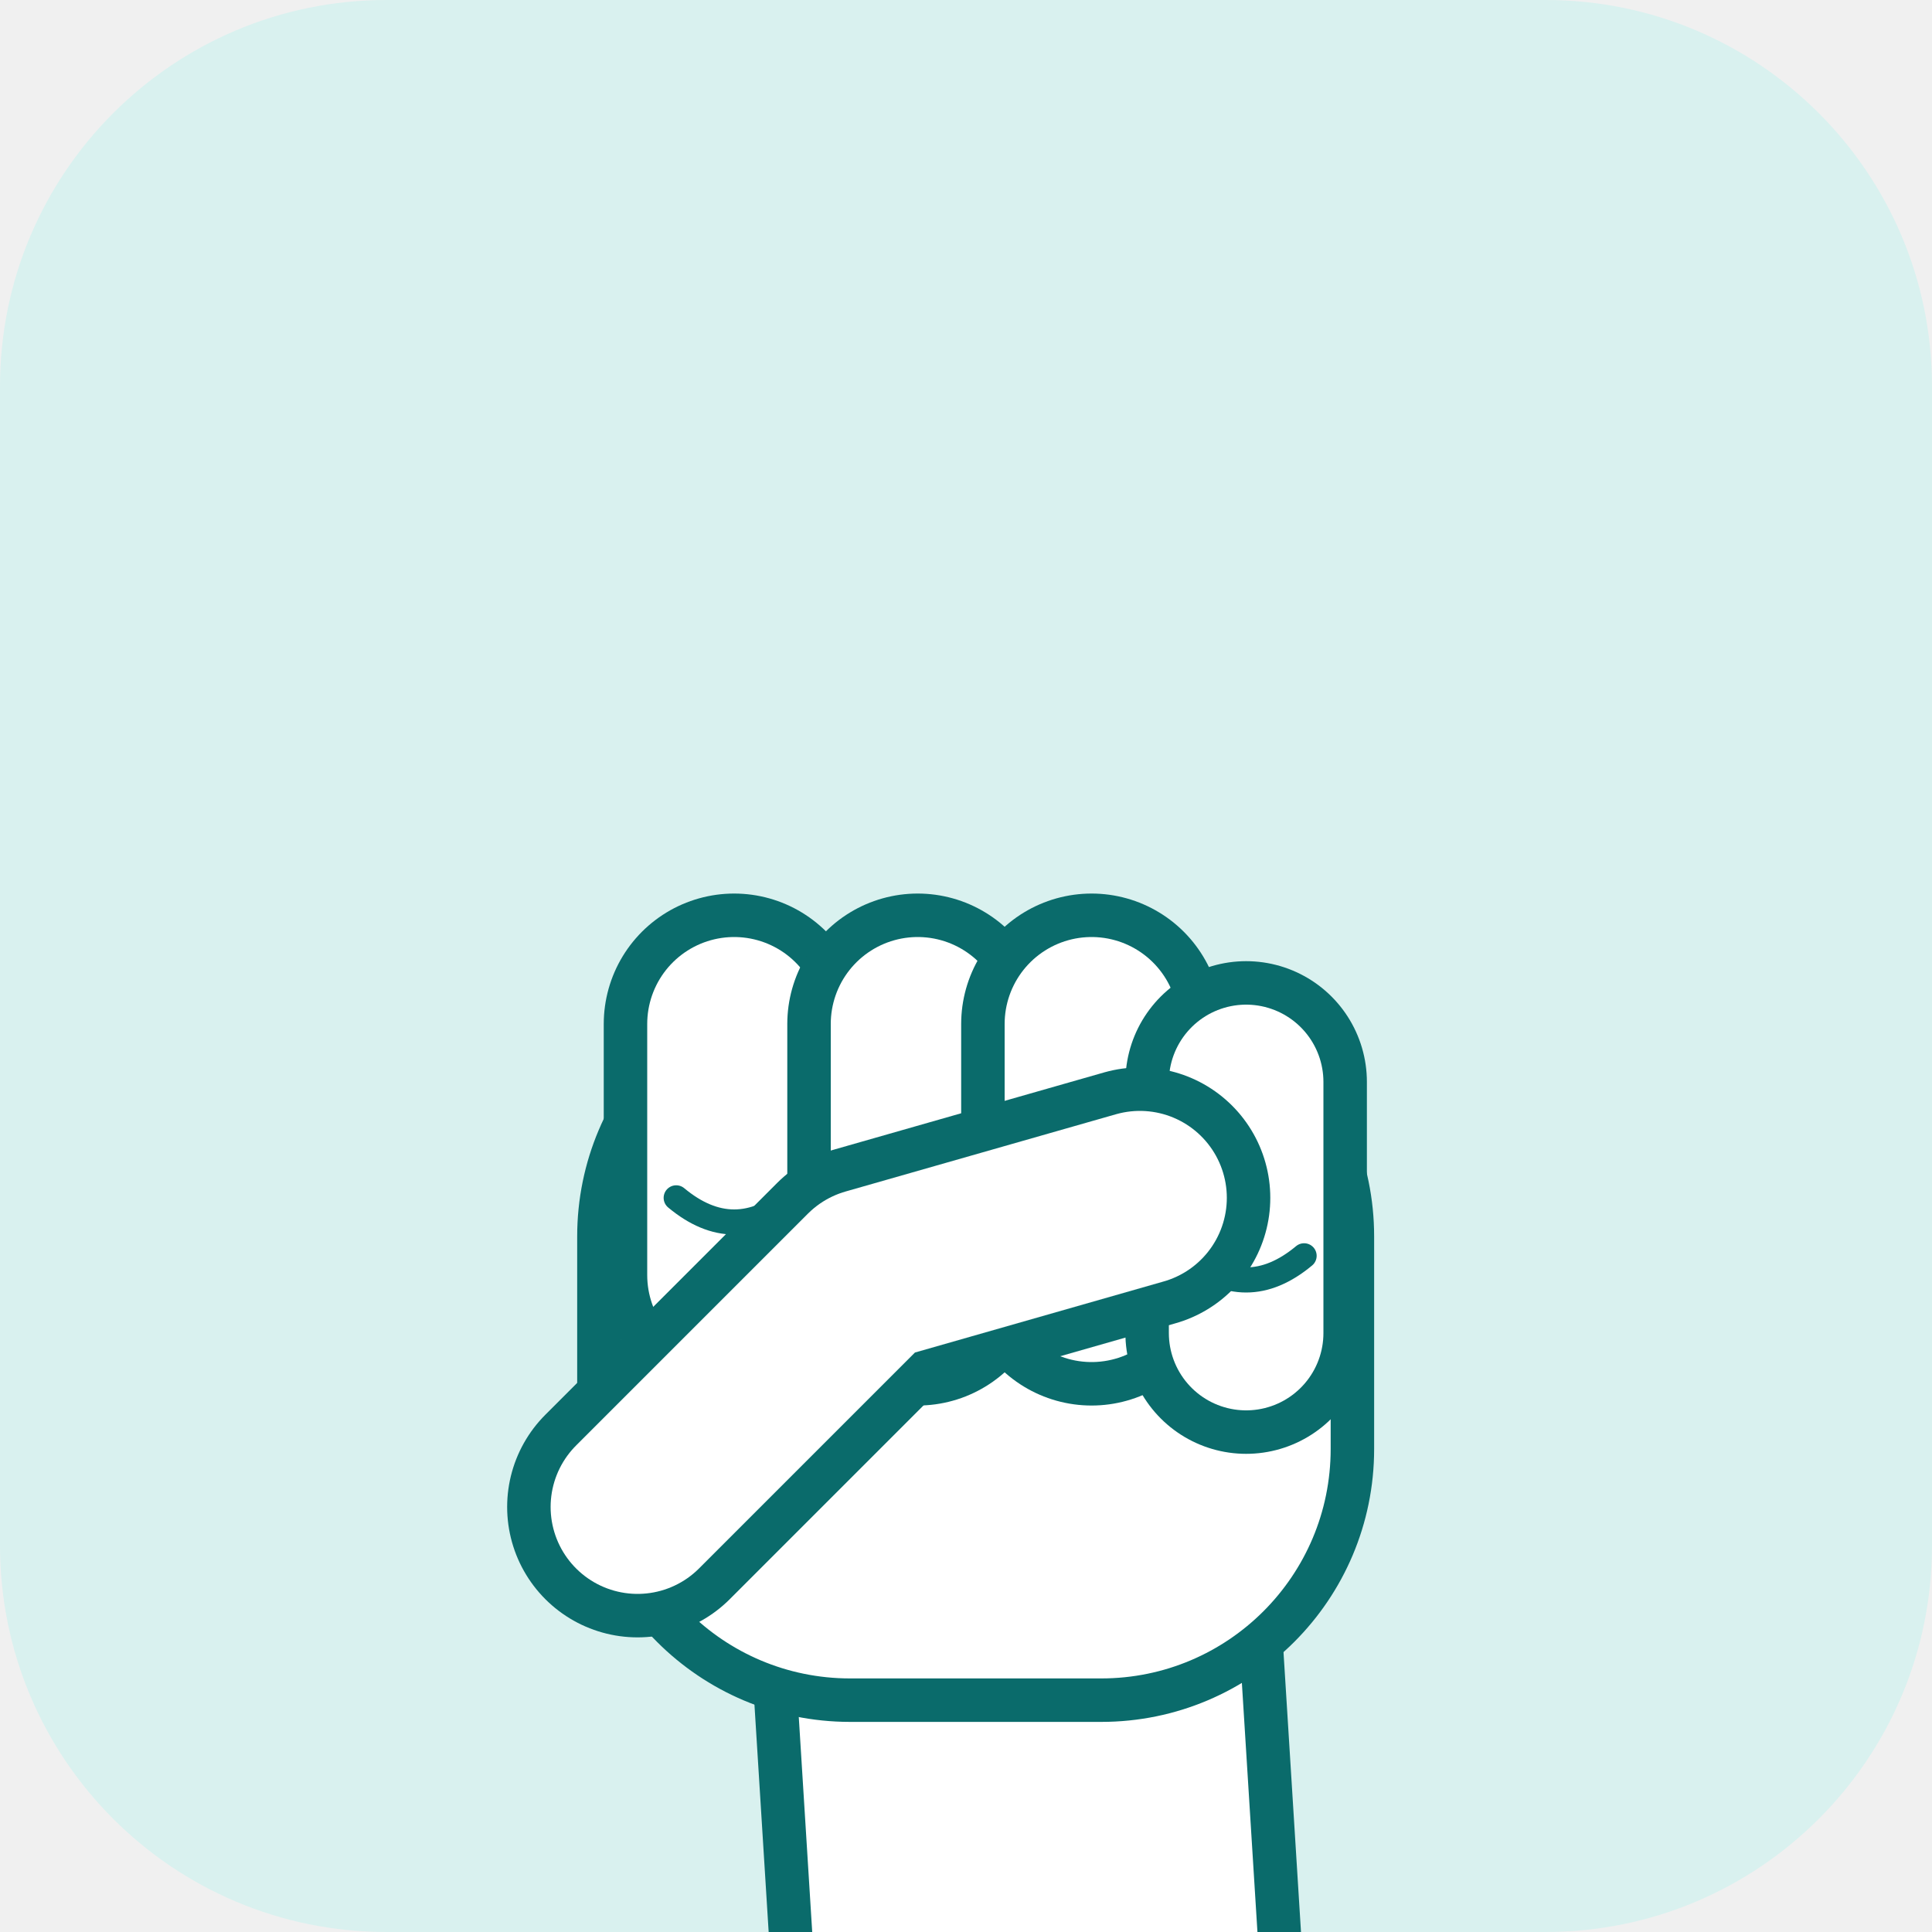
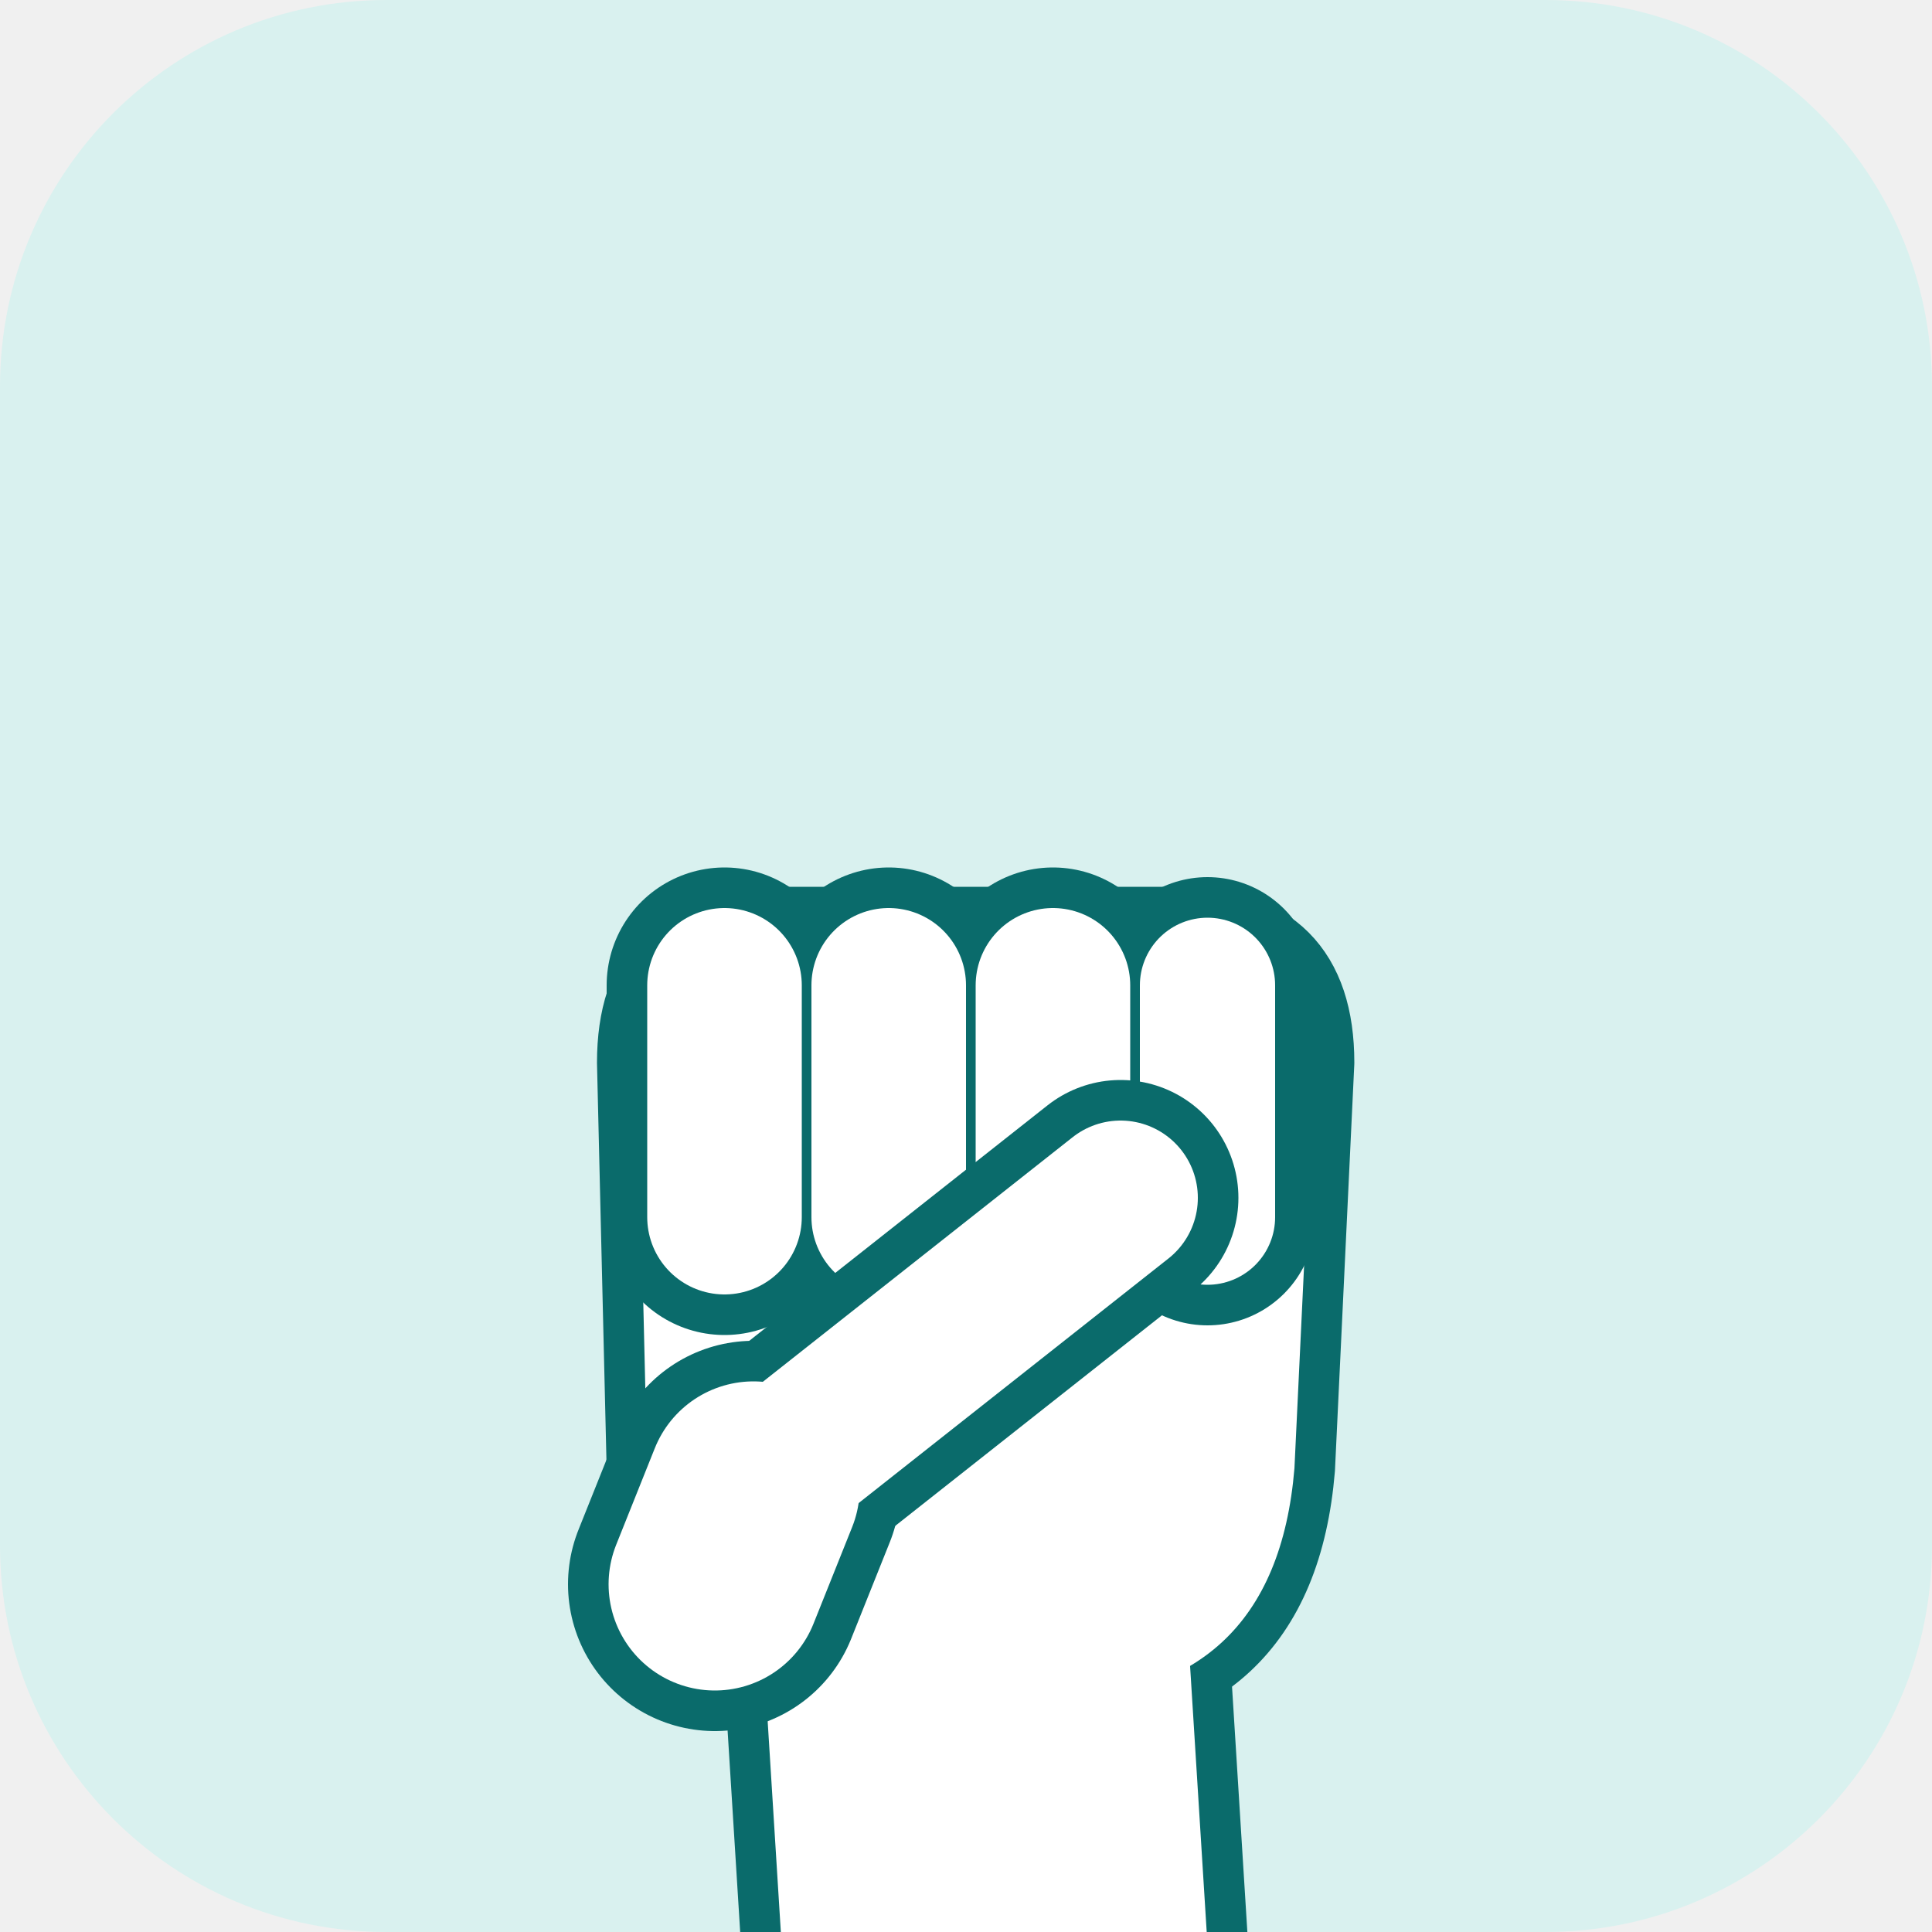
<svg xmlns="http://www.w3.org/2000/svg" viewBox="0 0 200 200" role="img" aria-label="Seña de la letra S en LSM">
  <rect width="200" height="200" rx="40" fill="#D9F1EF" />
-   <path d="M108.0 214.0 L104.0 150.0" fill="none" stroke="#0A6B6B" stroke-width="55.0" stroke-linecap="round" stroke-linejoin="round" />
-   <path d="M108.0 214.0 L104.0 150.0" fill="none" stroke="#FFFFFF" stroke-width="46.0" stroke-linecap="round" stroke-linejoin="round" />
-   <rect x="62" y="102" width="78" height="74" rx="26" fill="#FFFFFF" stroke="#0A6B6B" stroke-width="4.5" />
-   <path d="M76.0 106.0 L76.0 132.0" fill="none" stroke="#0A6B6B" stroke-width="27.0" stroke-linecap="round" stroke-linejoin="round" />
-   <path d="M76.0 106.0 L76.0 132.0" fill="none" stroke="#FFFFFF" stroke-width="18.0" stroke-linecap="round" stroke-linejoin="round" />
-   <path d="M70 124 Q76 129 82 124" fill="none" stroke="#0A6B6B" stroke-width="2.6" stroke-linecap="round" stroke-linejoin="round" />
-   <path d="M95.0 106.0 L95.0 132.0" fill="none" stroke="#0A6B6B" stroke-width="27.0" stroke-linecap="round" stroke-linejoin="round" />
-   <path d="M95.0 106.0 L95.0 132.0" fill="none" stroke="#FFFFFF" stroke-width="18.0" stroke-linecap="round" stroke-linejoin="round" />
-   <path d="M89 124 Q95 129 101 124" fill="none" stroke="#0A6B6B" stroke-width="2.6" stroke-linecap="round" stroke-linejoin="round" />
-   <path d="M113.0 106.0 L113.0 132.0" fill="none" stroke="#0A6B6B" stroke-width="27.0" stroke-linecap="round" stroke-linejoin="round" />
-   <path d="M113.0 106.0 L113.0 132.0" fill="none" stroke="#FFFFFF" stroke-width="18.0" stroke-linecap="round" stroke-linejoin="round" />
-   <path d="M107 124 Q113 129 119 124" fill="none" stroke="#0A6B6B" stroke-width="2.6" stroke-linecap="round" stroke-linejoin="round" />
-   <path d="M129.0 112.0 L129.0 138.0" fill="none" stroke="#0A6B6B" stroke-width="25.0" stroke-linecap="round" stroke-linejoin="round" />
-   <path d="M129.0 112.0 L129.0 138.0" fill="none" stroke="#FFFFFF" stroke-width="16.0" stroke-linecap="round" stroke-linejoin="round" />
-   <path d="M123 130 Q129 135 135 130" fill="none" stroke="#0A6B6B" stroke-width="2.6" stroke-linecap="round" stroke-linejoin="round" />
-   <path d="M66.0 156.0 L90.0 132.0 L118.0 124.0" fill="none" stroke="#0A6B6B" stroke-width="27.0" stroke-linecap="round" stroke-linejoin="round" />
-   <path d="M66.0 156.0 L90.0 132.0 L118.0 124.0" fill="none" stroke="#FFFFFF" stroke-width="18.0" stroke-linecap="round" stroke-linejoin="round" />
+   <path d="M101.0 170.0 L104.0 218.0" fill="none" stroke="#0A6B6B" stroke-width="52.4" stroke-linecap="round" stroke-linejoin="round" />
+   <path d="M66 110 Q66 96 80 96 L122 96 Q136 96 136 110 L134 152 Q132 176 108 176 L94 176 Q70 176 67 152 Z" fill="#0A6B6B" stroke="#0A6B6B" stroke-width="8.4" stroke-linejoin="round" />
+   <path d="M101.0 170.0 L104.0 218.0" fill="none" stroke="#FFFFFF" stroke-width="44.0" stroke-linecap="round" stroke-linejoin="round" />
+   <path d="M66 110 Q66 96 80 96 L122 96 Q136 96 136 110 L134 152 Q132 176 108 176 L94 176 Q70 176 67 152 Z" fill="#FFFFFF" />
+   <path d="M75.0 102.0 L75.0 126.0" fill="none" stroke="#0A6B6B" stroke-width="24.4" stroke-linecap="round" stroke-linejoin="round" />
+   <path d="M92.0 102.0 L92.0 126.0" fill="none" stroke="#0A6B6B" stroke-width="24.4" stroke-linecap="round" stroke-linejoin="round" />
+   <path d="M109.0 102.0 L109.0 126.0" fill="none" stroke="#0A6B6B" stroke-width="24.4" stroke-linecap="round" stroke-linejoin="round" />
+   <path d="M125.0 102.0 L125.0 126.0" fill="none" stroke="#0A6B6B" stroke-width="22.4" stroke-linecap="round" stroke-linejoin="round" />
+   <path d="M75.0 102.0 L75.0 126.0" fill="none" stroke="#FFFFFF" stroke-width="16.0" stroke-linecap="round" stroke-linejoin="round" />
+   <path d="M92.0 102.0 L92.0 126.0" fill="none" stroke="#FFFFFF" stroke-width="16.0" stroke-linecap="round" stroke-linejoin="round" />
+   <path d="M109.0 102.0 L109.0 126.0" fill="none" stroke="#FFFFFF" stroke-width="16.0" stroke-linecap="round" stroke-linejoin="round" />
+   <path d="M125.0 102.0 L125.0 126.0" fill="none" stroke="#FFFFFF" stroke-width="14.0" stroke-linecap="round" stroke-linejoin="round" />
+   <path d="M74.0 164.0 L78.0 154.0" fill="none" stroke="#0A6B6B" stroke-width="30.4" stroke-linecap="round" stroke-linejoin="round" />
+   <path d="M78.0 154.0 L116.0 124.0" fill="none" stroke="#0A6B6B" stroke-width="24.4" stroke-linecap="round" stroke-linejoin="round" />
+   <path d="M74.0 164.0 L78.0 154.0" fill="none" stroke="#FFFFFF" stroke-width="22.0" stroke-linecap="round" stroke-linejoin="round" />
+   <path d="M78.0 154.0 L116.0 124.0" fill="none" stroke="#FFFFFF" stroke-width="16.0" stroke-linecap="round" stroke-linejoin="round" />
</svg>
